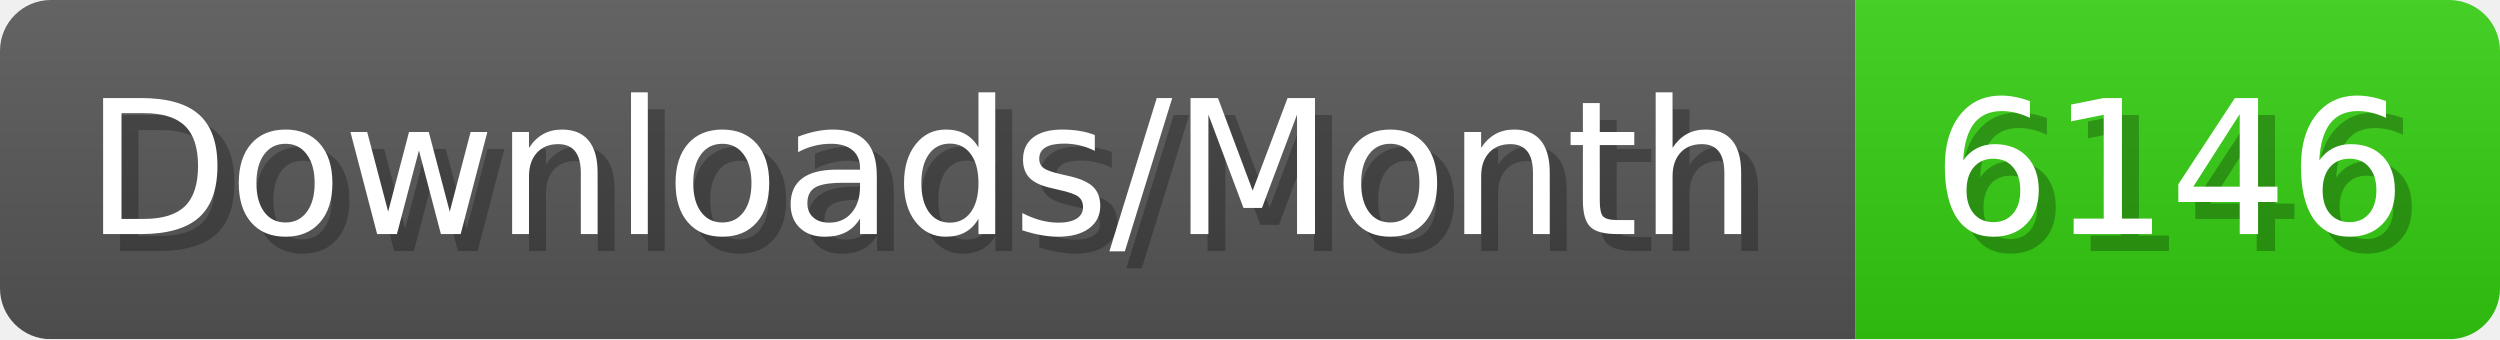
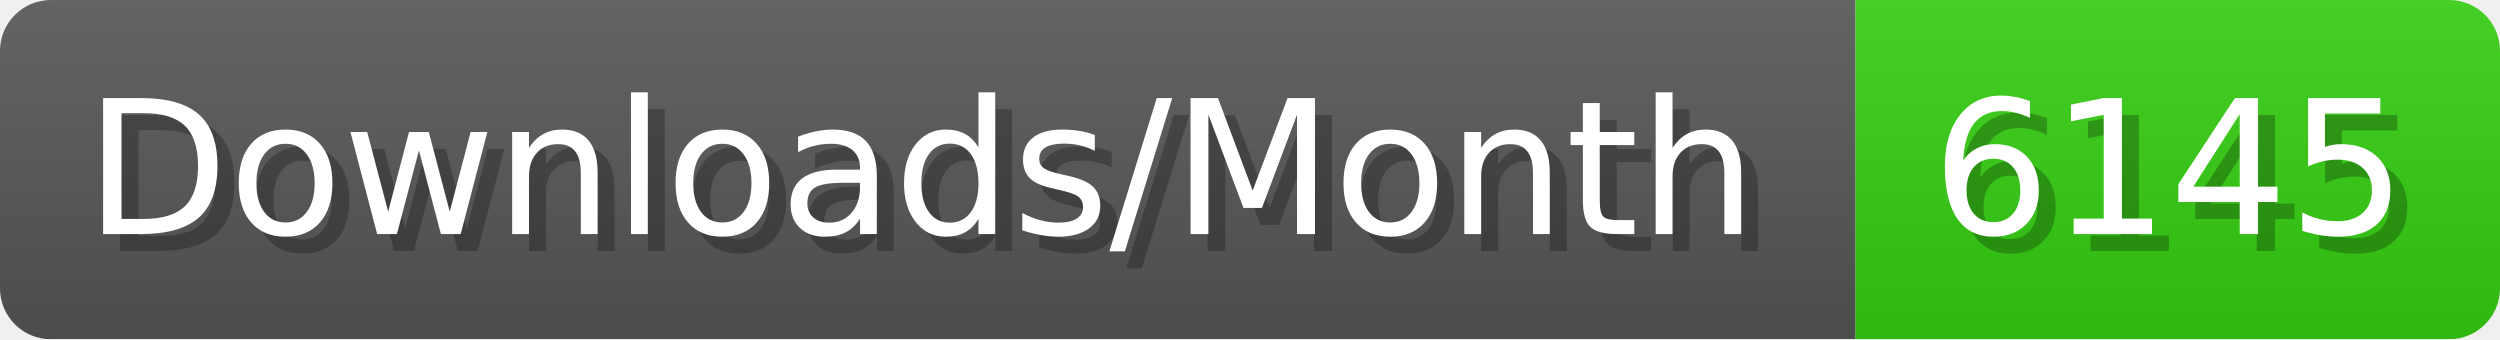
- <svg xmlns="http://www.w3.org/2000/svg" width="147.4" height="20" viewBox="0 0 1474 200" role="img" aria-label="Downloads/Month: 6146">
+ <svg xmlns="http://www.w3.org/2000/svg" width="147.4" height="20" viewBox="0 0 1474 200" role="img" aria-label="Downloads/Month: 6145">
  <linearGradient id="YlXUI" x2="0" y2="100%">
    <stop offset="0" stop-opacity=".1" stop-color="#EEE" />
    <stop offset="1" stop-opacity=".1" />
  </linearGradient>
  <mask id="JHhop">
    <rect width="1474" height="200" rx="30" fill="#FFF" />
  </mask>
  <g mask="url(#JHhop)">
    <rect width="1094" height="200" fill="#555" />
    <rect width="380" height="200" fill="#3C1" x="1094" />
    <rect width="1474" height="200" fill="url(#YlXUI)" />
  </g>
  <g aria-hidden="true" fill="#fff" text-anchor="start" font-family="Verdana,DejaVu Sans,sans-serif" font-size="110">
    <text x="60" y="148" textLength="994" fill="#000" opacity="0.25">Downloads/Month</text>
    <text x="50" y="138" textLength="994">Downloads/Month</text>
-     <text x="1149" y="148" textLength="280" fill="#000" opacity="0.25">6146</text>
-     <text x="1139" y="138" textLength="280">6146</text>
+     <text x="1149" y="148" textLength="280" fill="#000" opacity="0.25">6145</text>
+     <text x="1139" y="138" textLength="280">6145</text>
  </g>
</svg>
